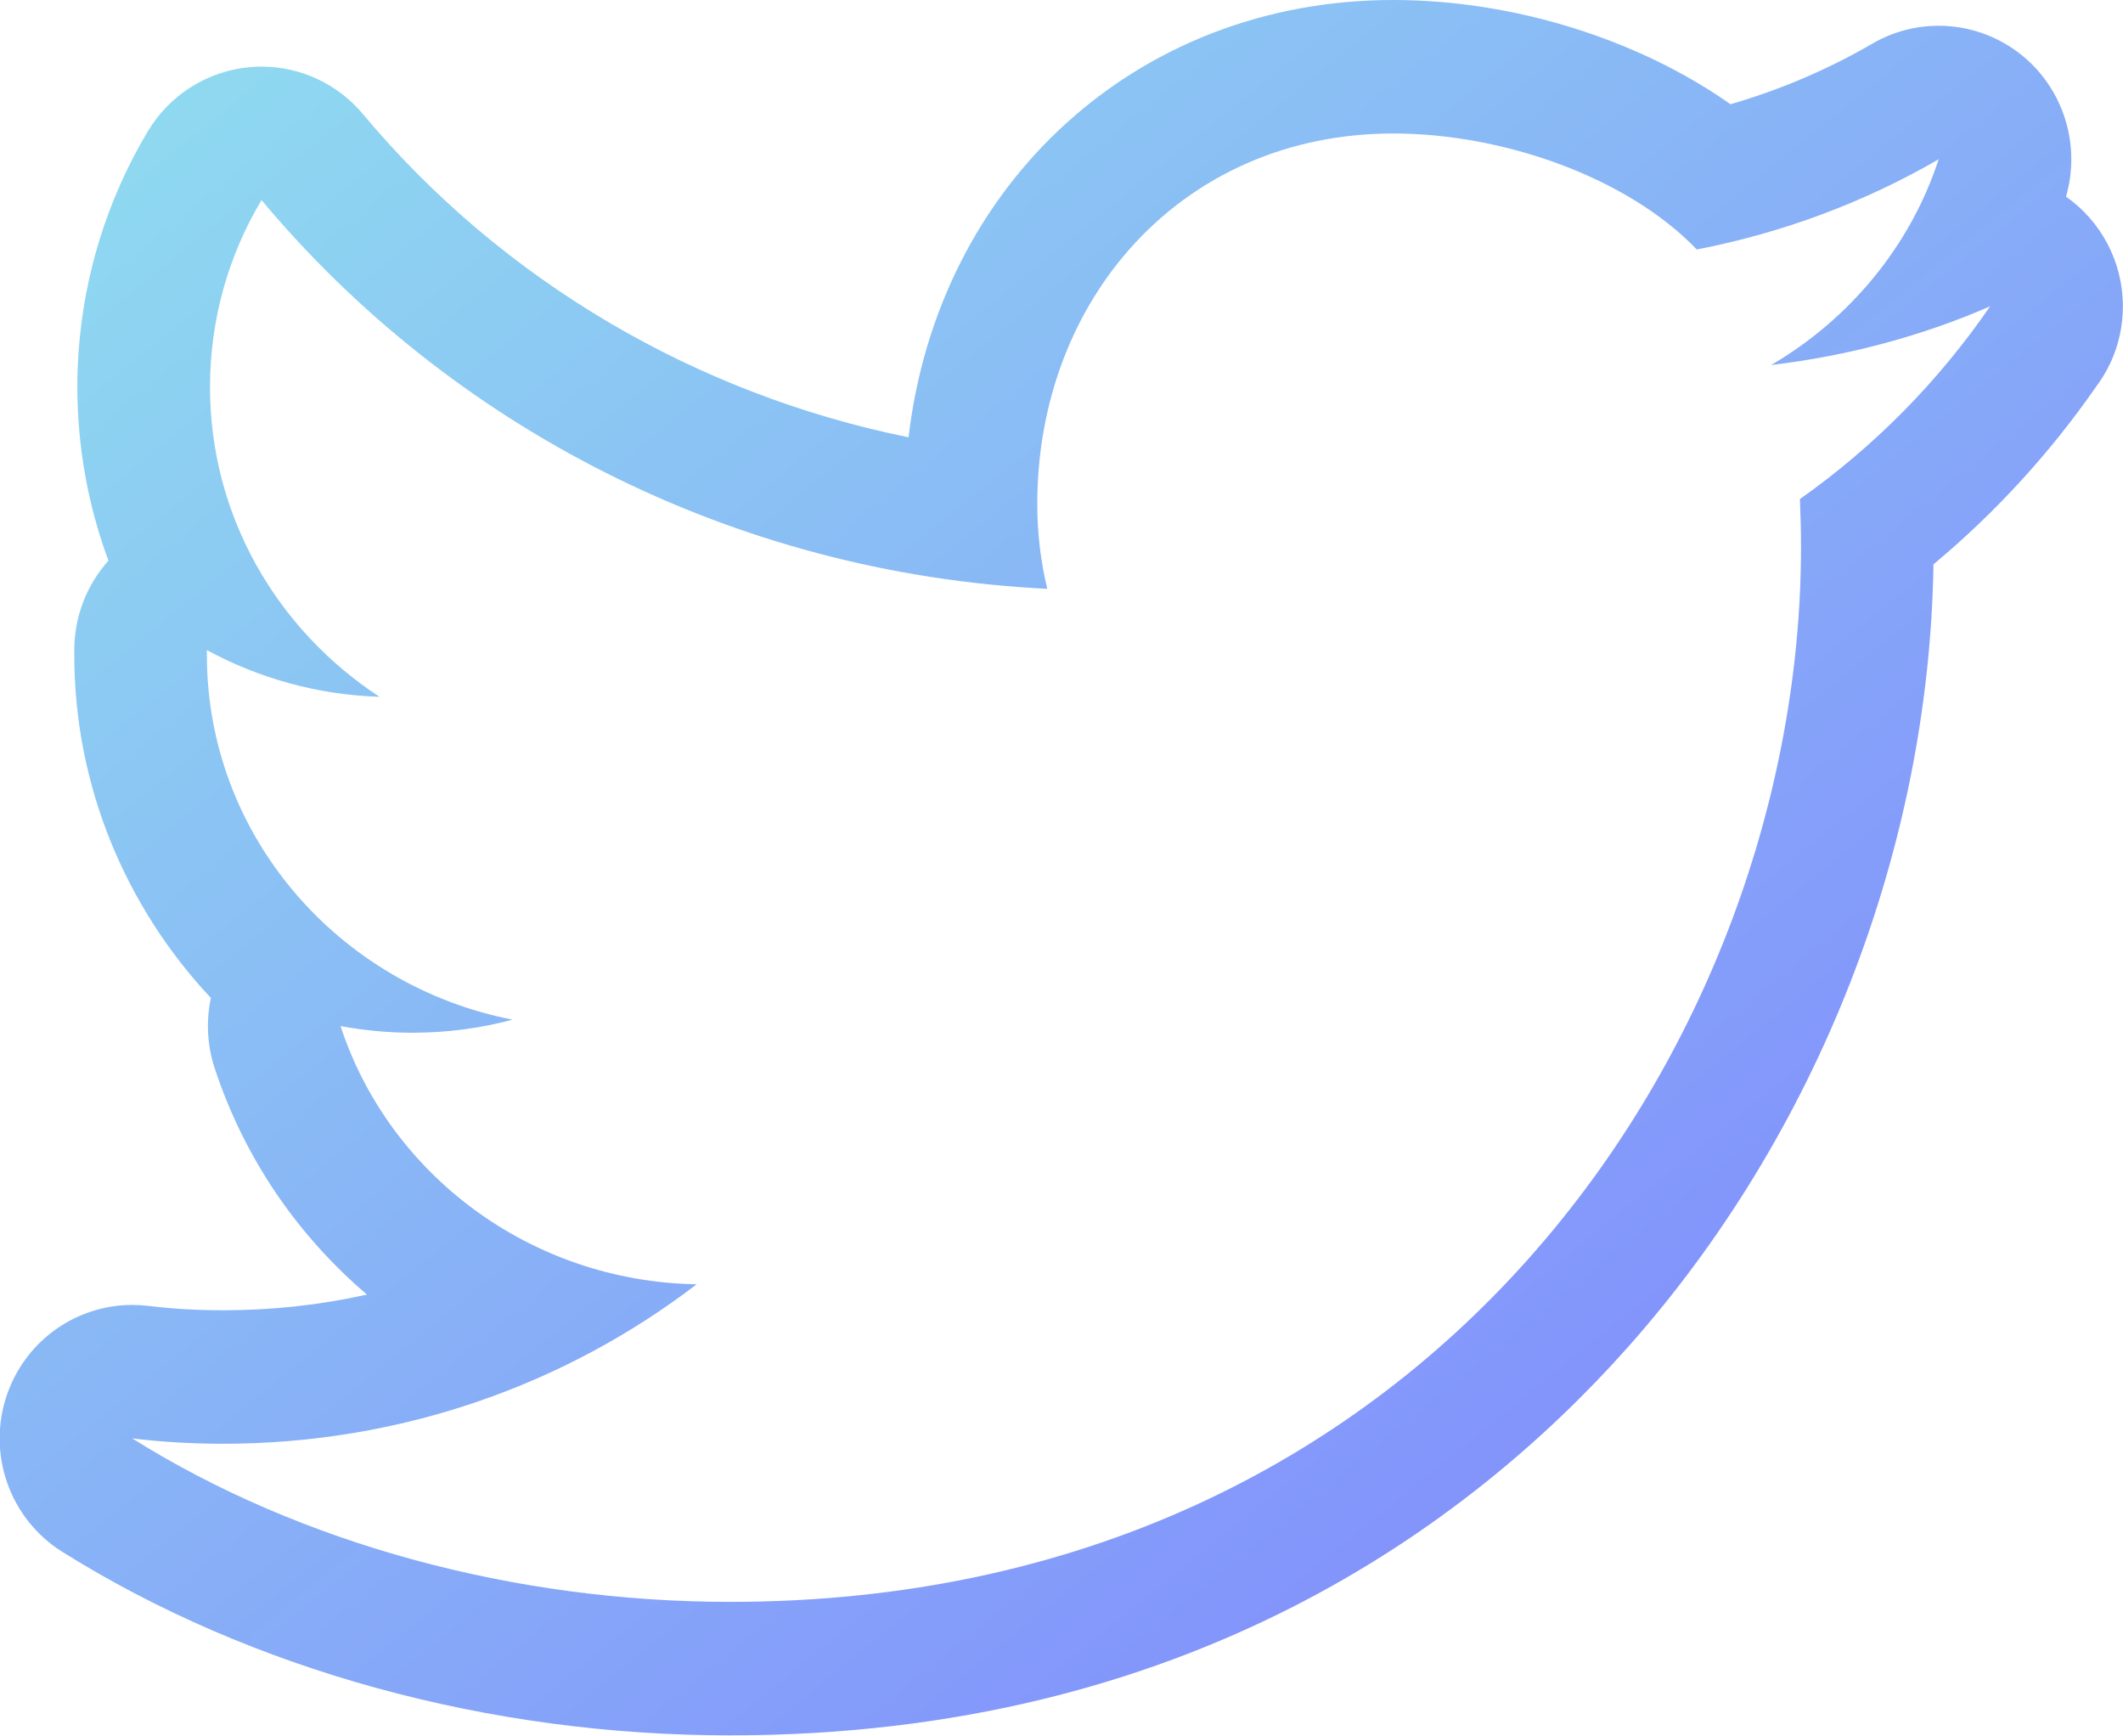
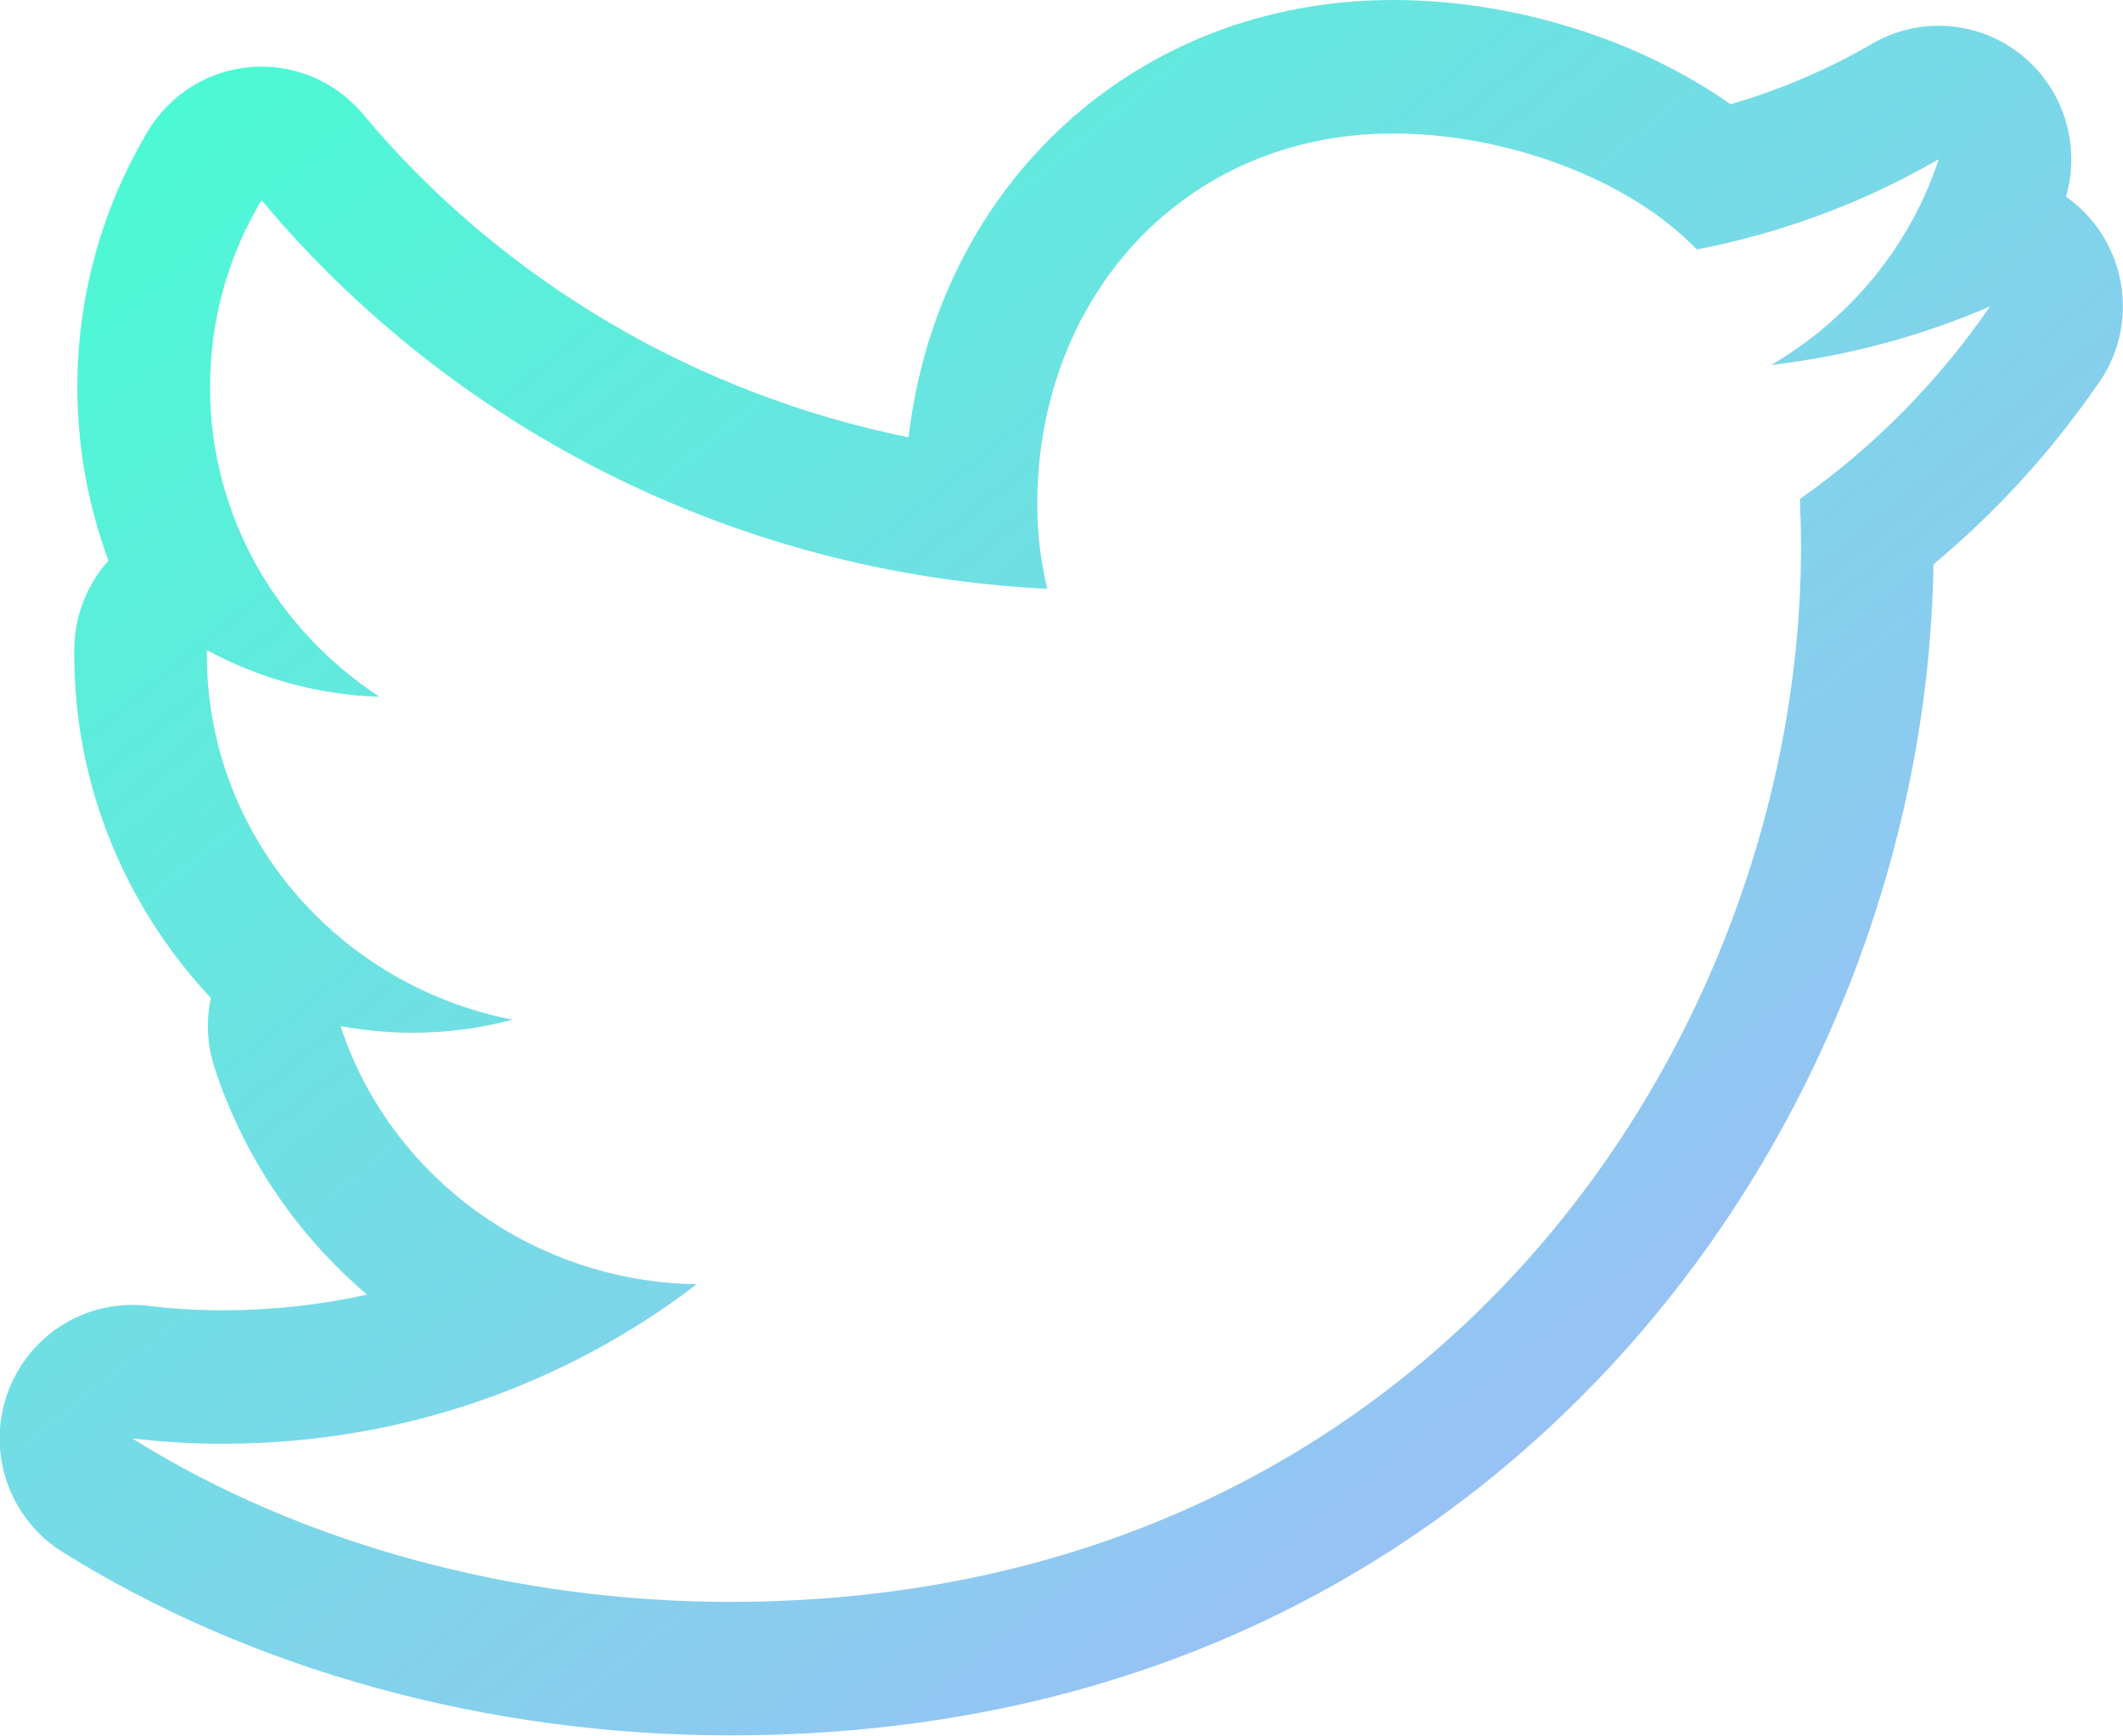
<svg xmlns="http://www.w3.org/2000/svg" fill="url(#twitterGradient)" id="twitterIconStroke" preserveAspectRatio="xMidYMid" width="31.812" height="26" viewBox="0 0 31.812 26">
  <defs>
    <linearGradient id="twitterGradient" x1="0%" y1="0%" x2="100%" y2="100%">
-       <stop offset="0%" stop-color="#90e0ef" />
-       <stop offset="100%" stop-color="#7f7eff" />
+       <stop offset="0%" stop-color="#44ffd1" />
+       <stop offset="100%" stop-color="#b0b0ff" />
    </linearGradient>
  </defs>
  <path d="M20.877,2.000 C22.519,2.000 24.382,2.652 25.426,3.738 C26.724,3.486 27.949,3.025 29.050,2.386 C28.625,3.687 27.718,4.779 26.540,5.469 C27.693,5.332 28.797,5.035 29.820,4.590 C29.054,5.707 28.087,6.690 26.971,7.477 C26.981,7.715 26.987,7.955 26.987,8.195 C26.987,15.562 21.445,24.000 10.939,24.000 C7.715,24.000 4.507,23.133 1.982,21.551 C2.428,21.605 2.883,21.631 3.343,21.631 C6.019,21.631 8.482,20.740 10.439,19.242 C7.937,19.199 5.827,17.586 5.103,15.373 C5.450,15.437 5.810,15.473 6.178,15.473 C6.696,15.473 7.203,15.406 7.681,15.277 C5.068,14.768 3.100,12.514 3.100,9.813 C3.100,9.787 3.100,9.764 3.100,9.740 C3.871,10.158 4.750,10.410 5.687,10.440 C4.154,9.437 3.147,7.734 3.147,5.799 C3.147,4.777 3.428,3.818 3.919,2.998 C6.735,6.367 10.945,8.588 15.693,8.822 C15.594,8.414 15.543,7.984 15.543,7.553 C15.543,4.473 17.721,2.000 20.877,2.000 M29.820,4.590 L29.825,4.590 M20.877,-0.000 C17.033,-0.000 14.060,2.753 13.614,6.552 C10.425,5.905 7.524,4.204 5.440,1.711 C5.061,1.257 4.503,0.998 3.919,0.998 C3.867,0.998 3.815,1.000 3.763,1.004 C3.123,1.055 2.547,1.413 2.216,1.966 C1.525,3.122 1.159,4.447 1.159,5.799 C1.159,6.700 1.321,7.579 1.625,8.400 C1.300,8.762 1.113,9.238 1.113,9.740 L1.113,9.813 C1.113,11.772 1.882,13.589 3.160,14.952 C3.087,15.294 3.103,15.655 3.215,15.998 C3.657,17.348 4.459,18.510 5.499,19.396 C4.800,19.552 4.079,19.631 3.343,19.631 C2.954,19.631 2.577,19.609 2.222,19.565 C2.141,19.556 2.061,19.551 1.981,19.551 C1.148,19.551 0.391,20.078 0.108,20.886 C-0.202,21.770 0.140,22.753 0.932,23.249 C3.764,25.023 7.318,26.000 10.939,26.000 C17.778,26.000 22.025,22.843 24.383,20.195 C27.243,16.984 28.907,12.718 28.972,8.455 C29.899,7.682 30.717,6.790 31.410,5.792 C31.661,5.458 31.810,5.041 31.810,4.590 C31.810,3.909 31.473,3.308 30.958,2.946 C31.181,2.176 30.925,1.342 30.303,0.833 C29.940,0.537 29.496,0.386 29.049,0.386 C28.708,0.386 28.365,0.474 28.056,0.654 C27.391,1.040 26.680,1.344 25.931,1.562 C24.555,0.592 22.688,-0.000 20.877,-0.000 L20.877,-0.000 Z" />
</svg>
